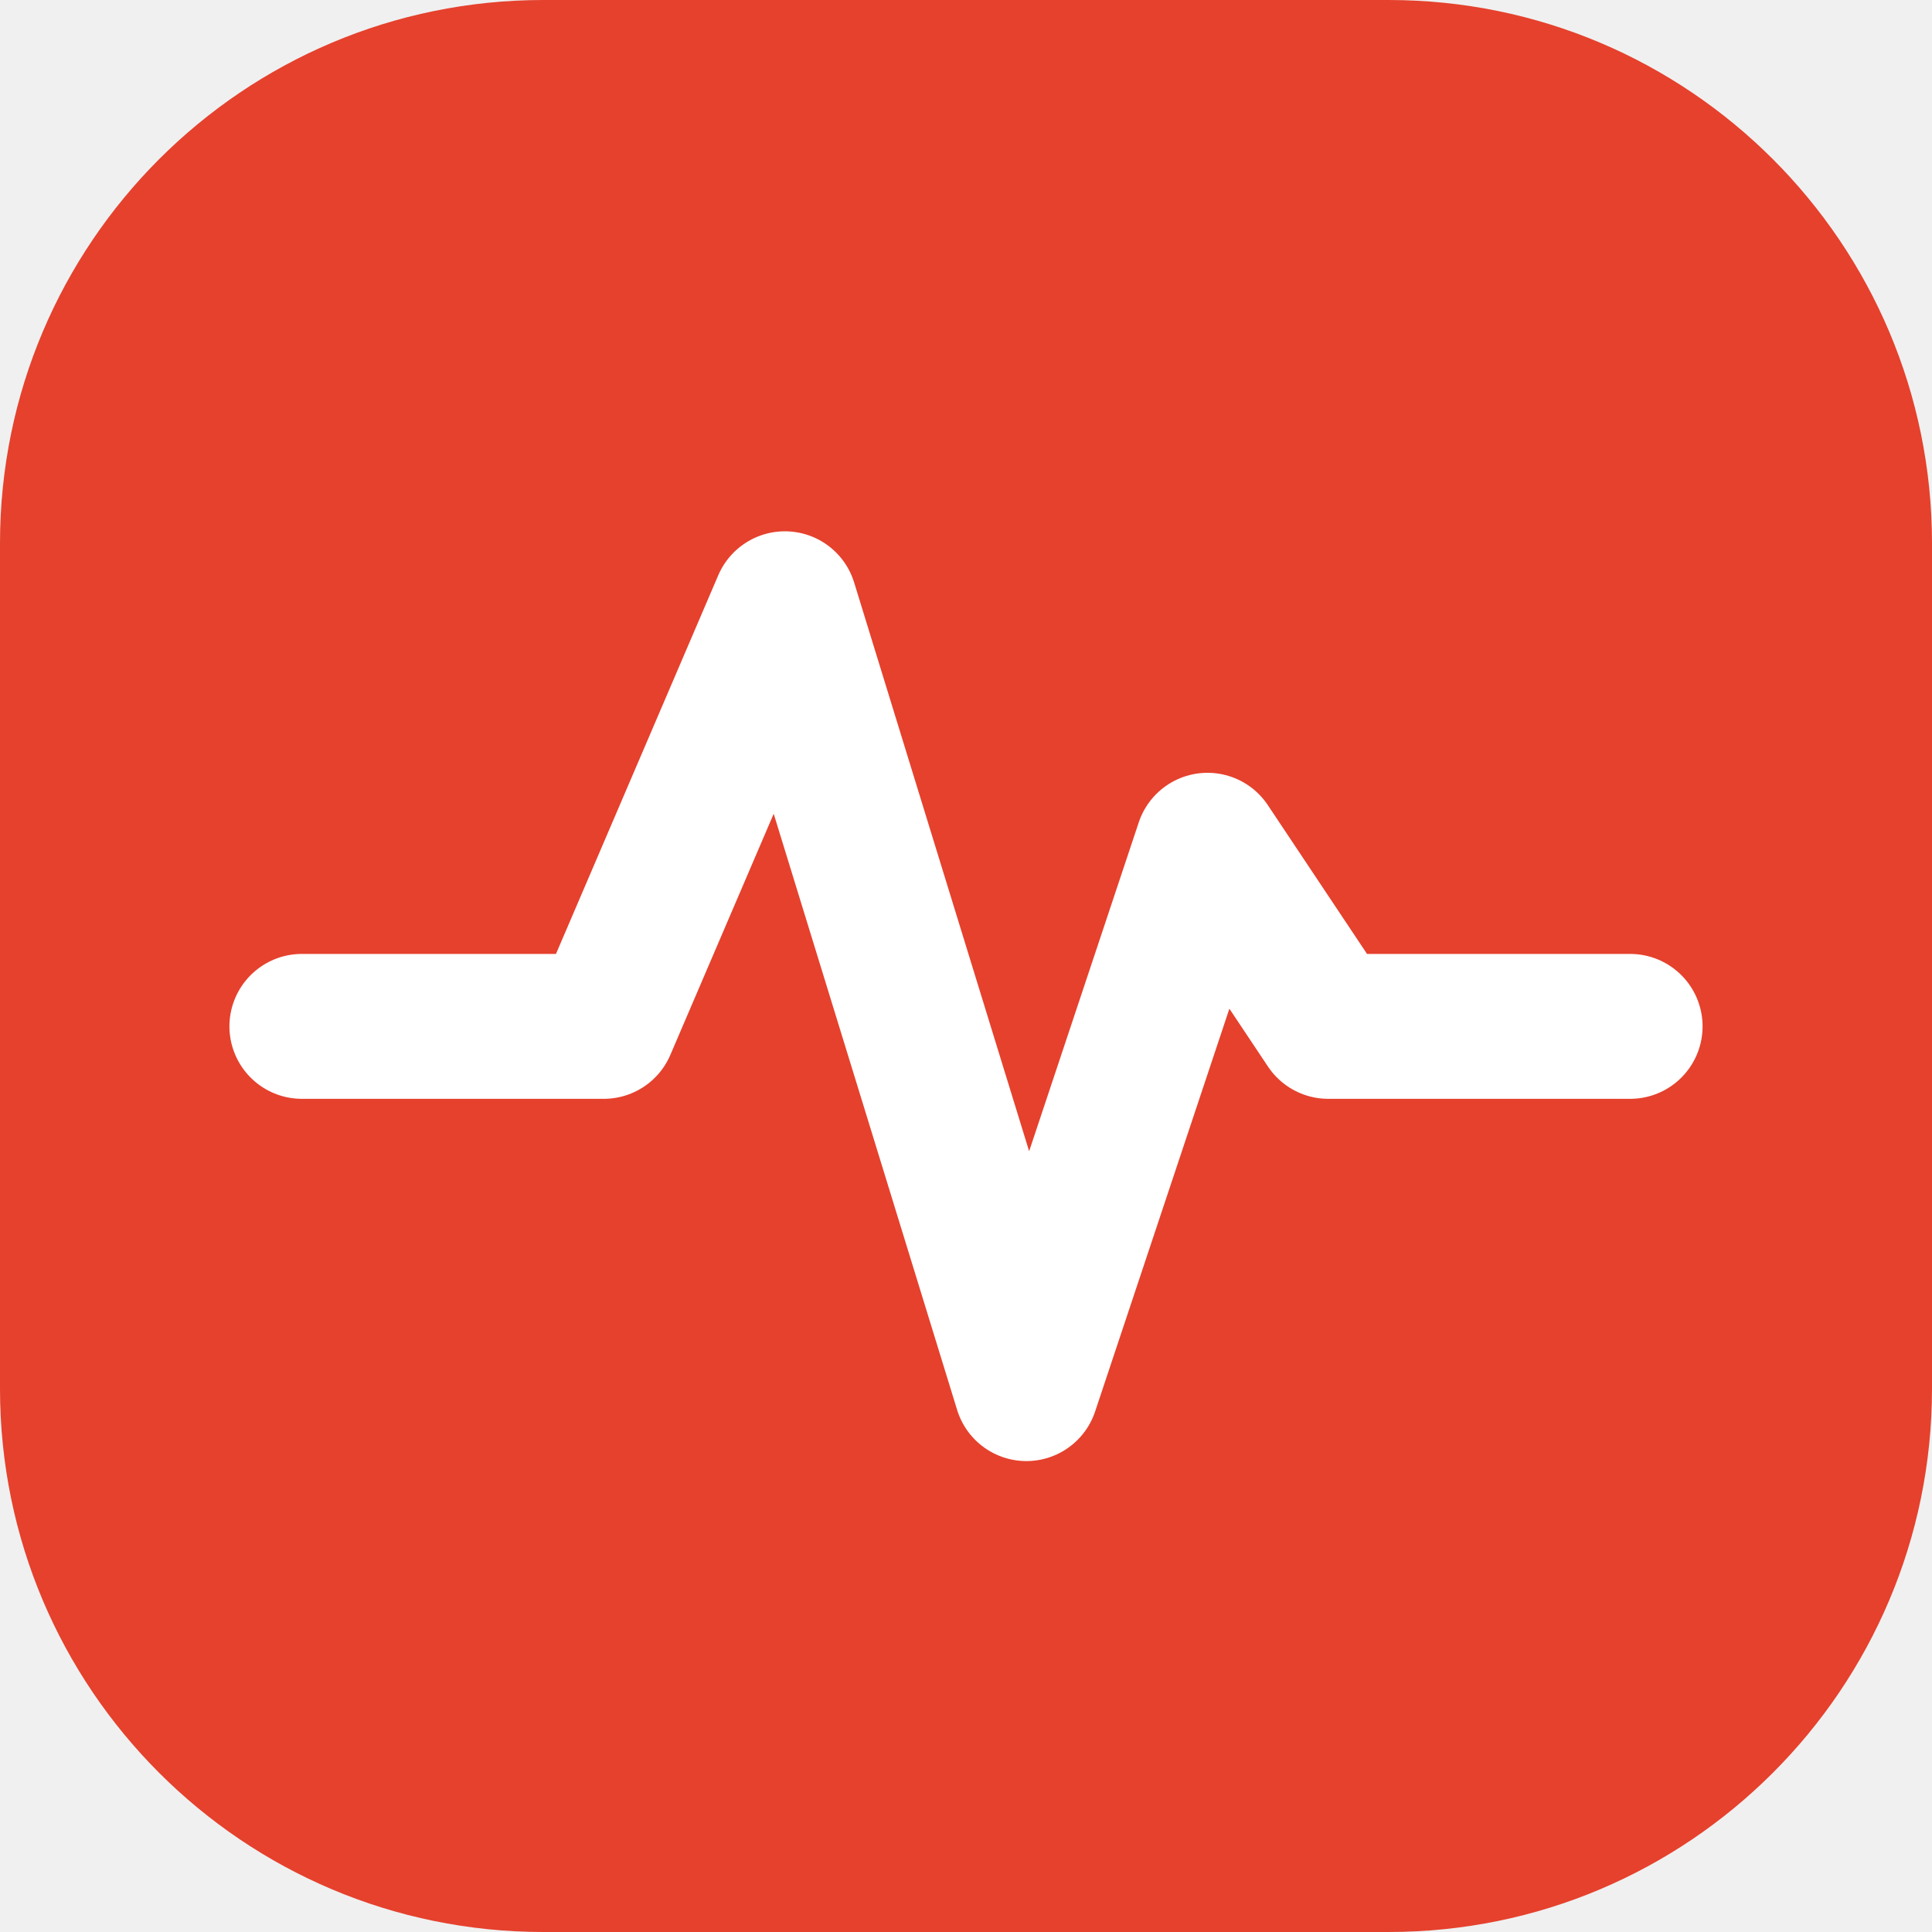
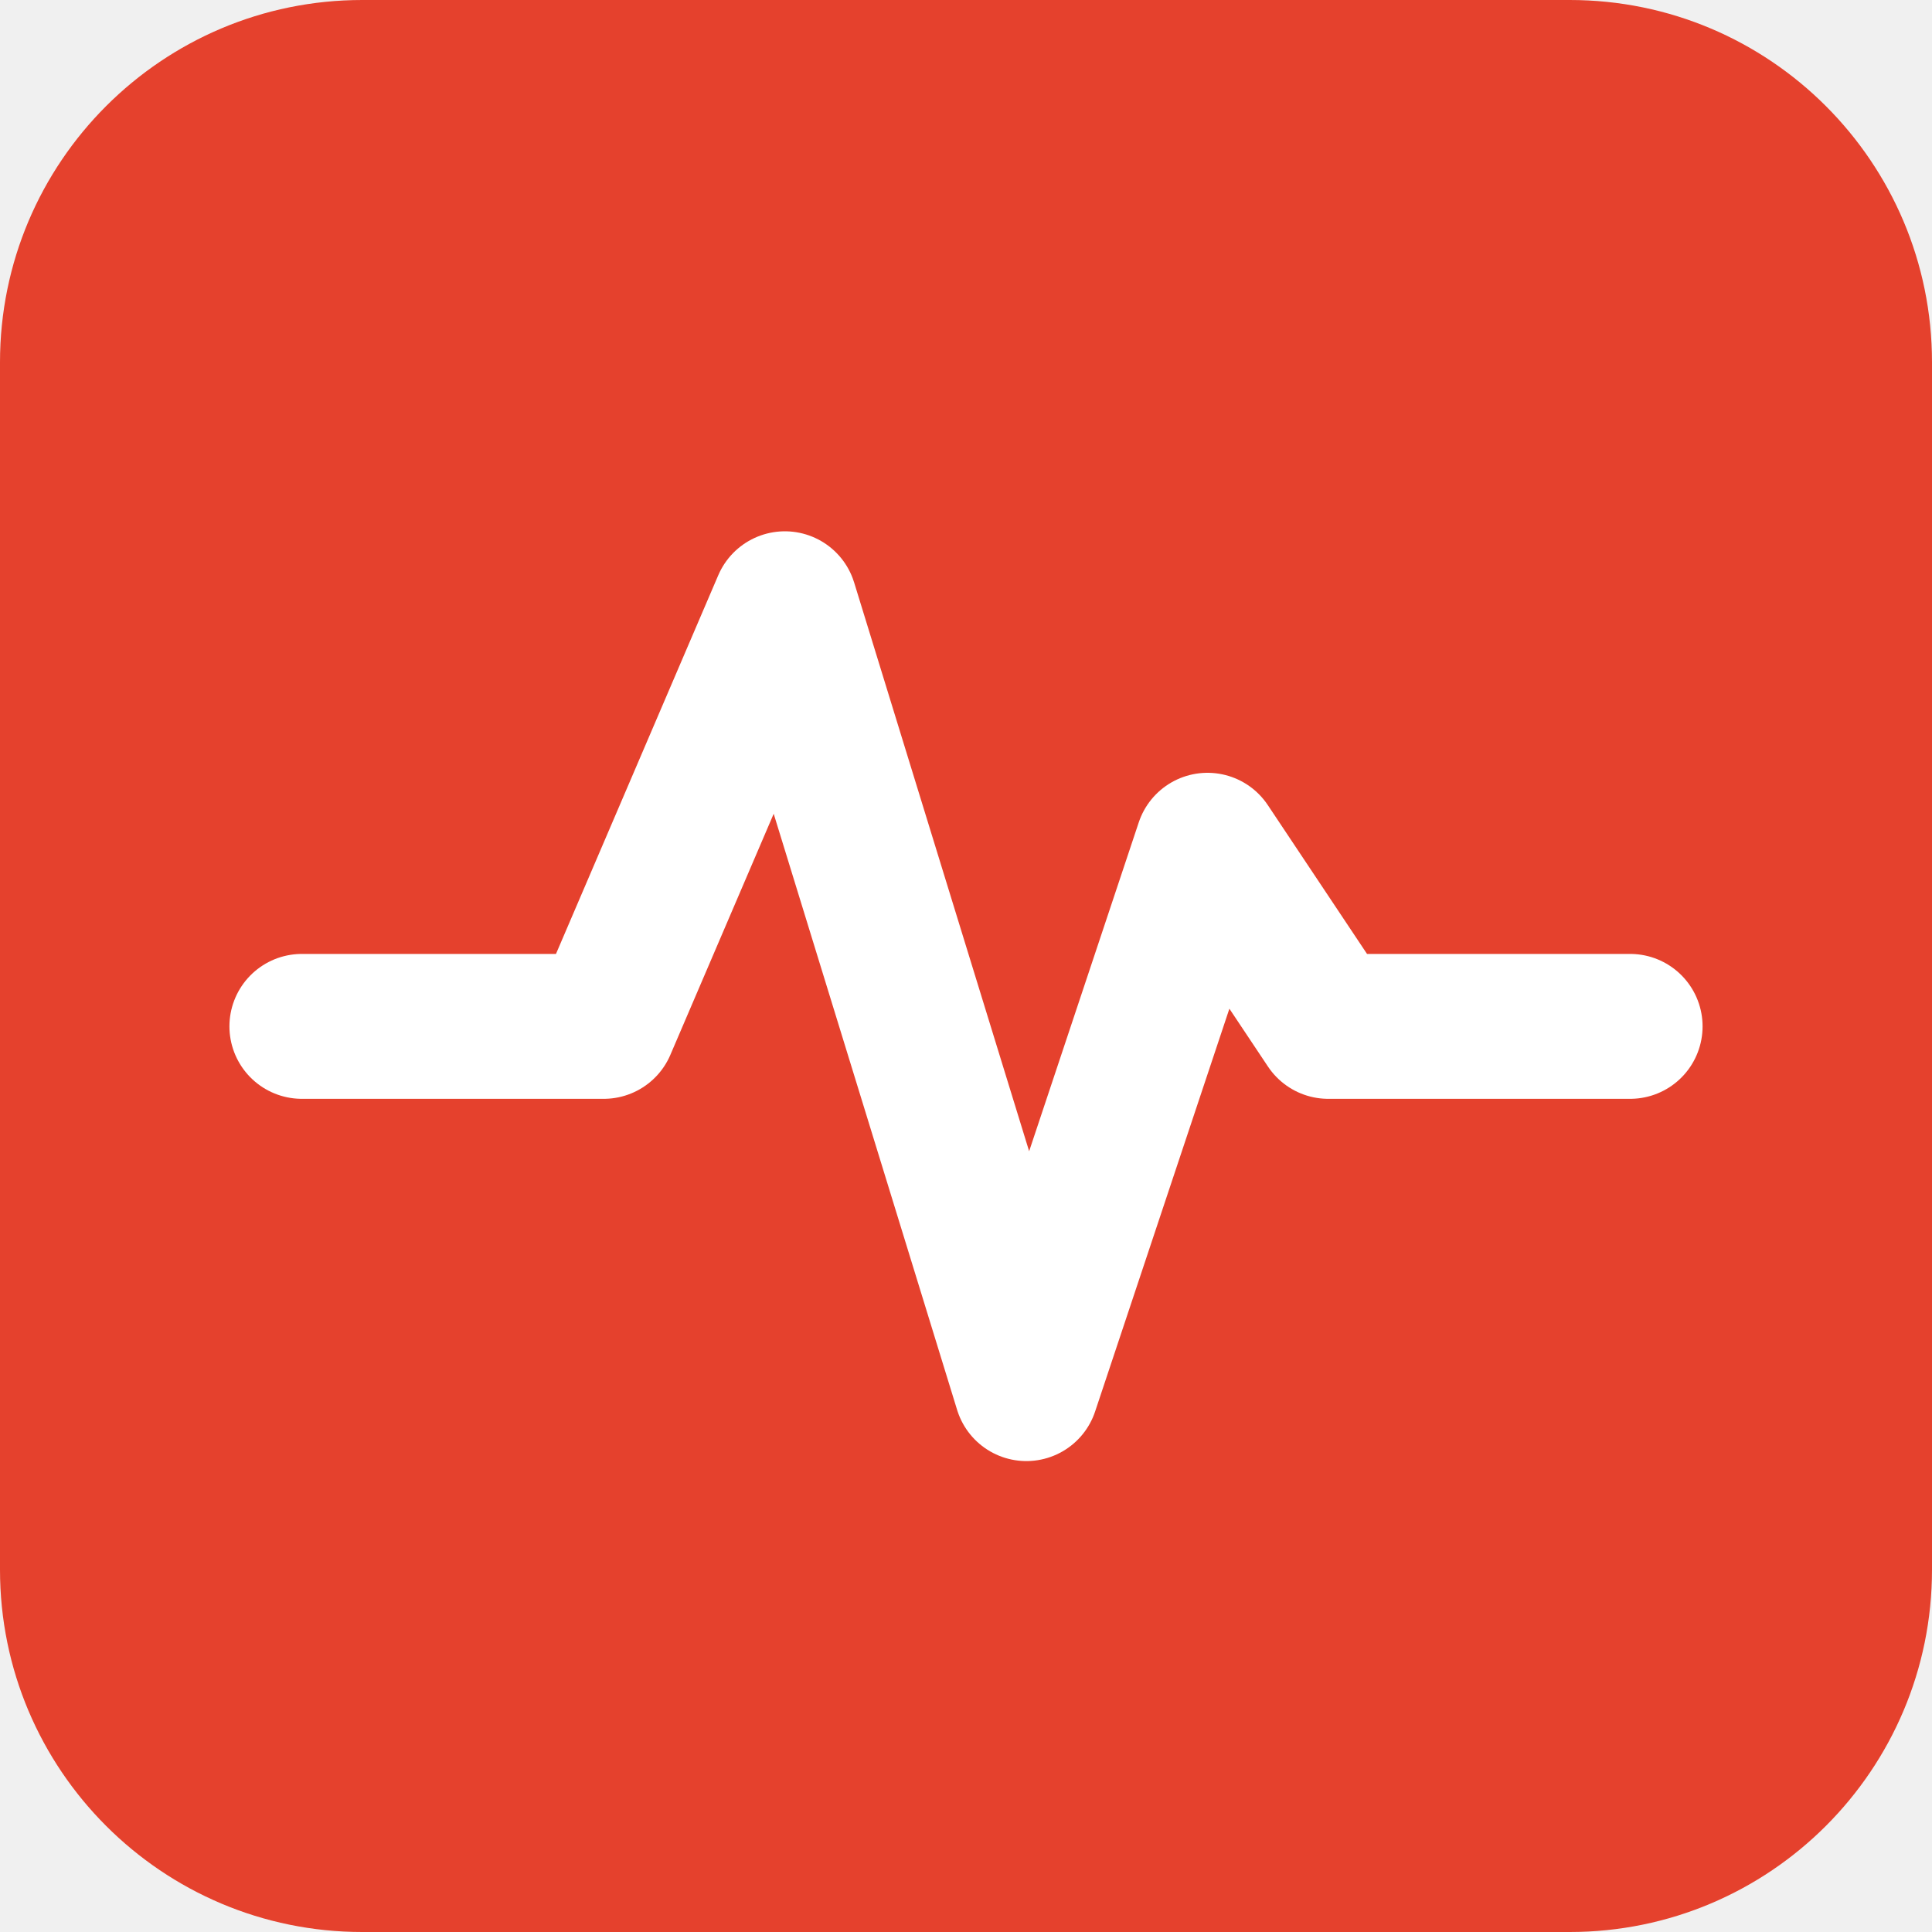
<svg xmlns="http://www.w3.org/2000/svg" viewBox="0 0 32 32">
-   <rect width="32" height="32" rx="9" fill="#e5412d" />
+   <rect width="32" height="32" rx="6" fill="#e5412d" />
  <path d="M5 17h5l3-7 4 13 3-9 2 3h5" fill="none" stroke="#fff" stroke-width="2.4" stroke-linecap="round" stroke-linejoin="round" />
</svg>
